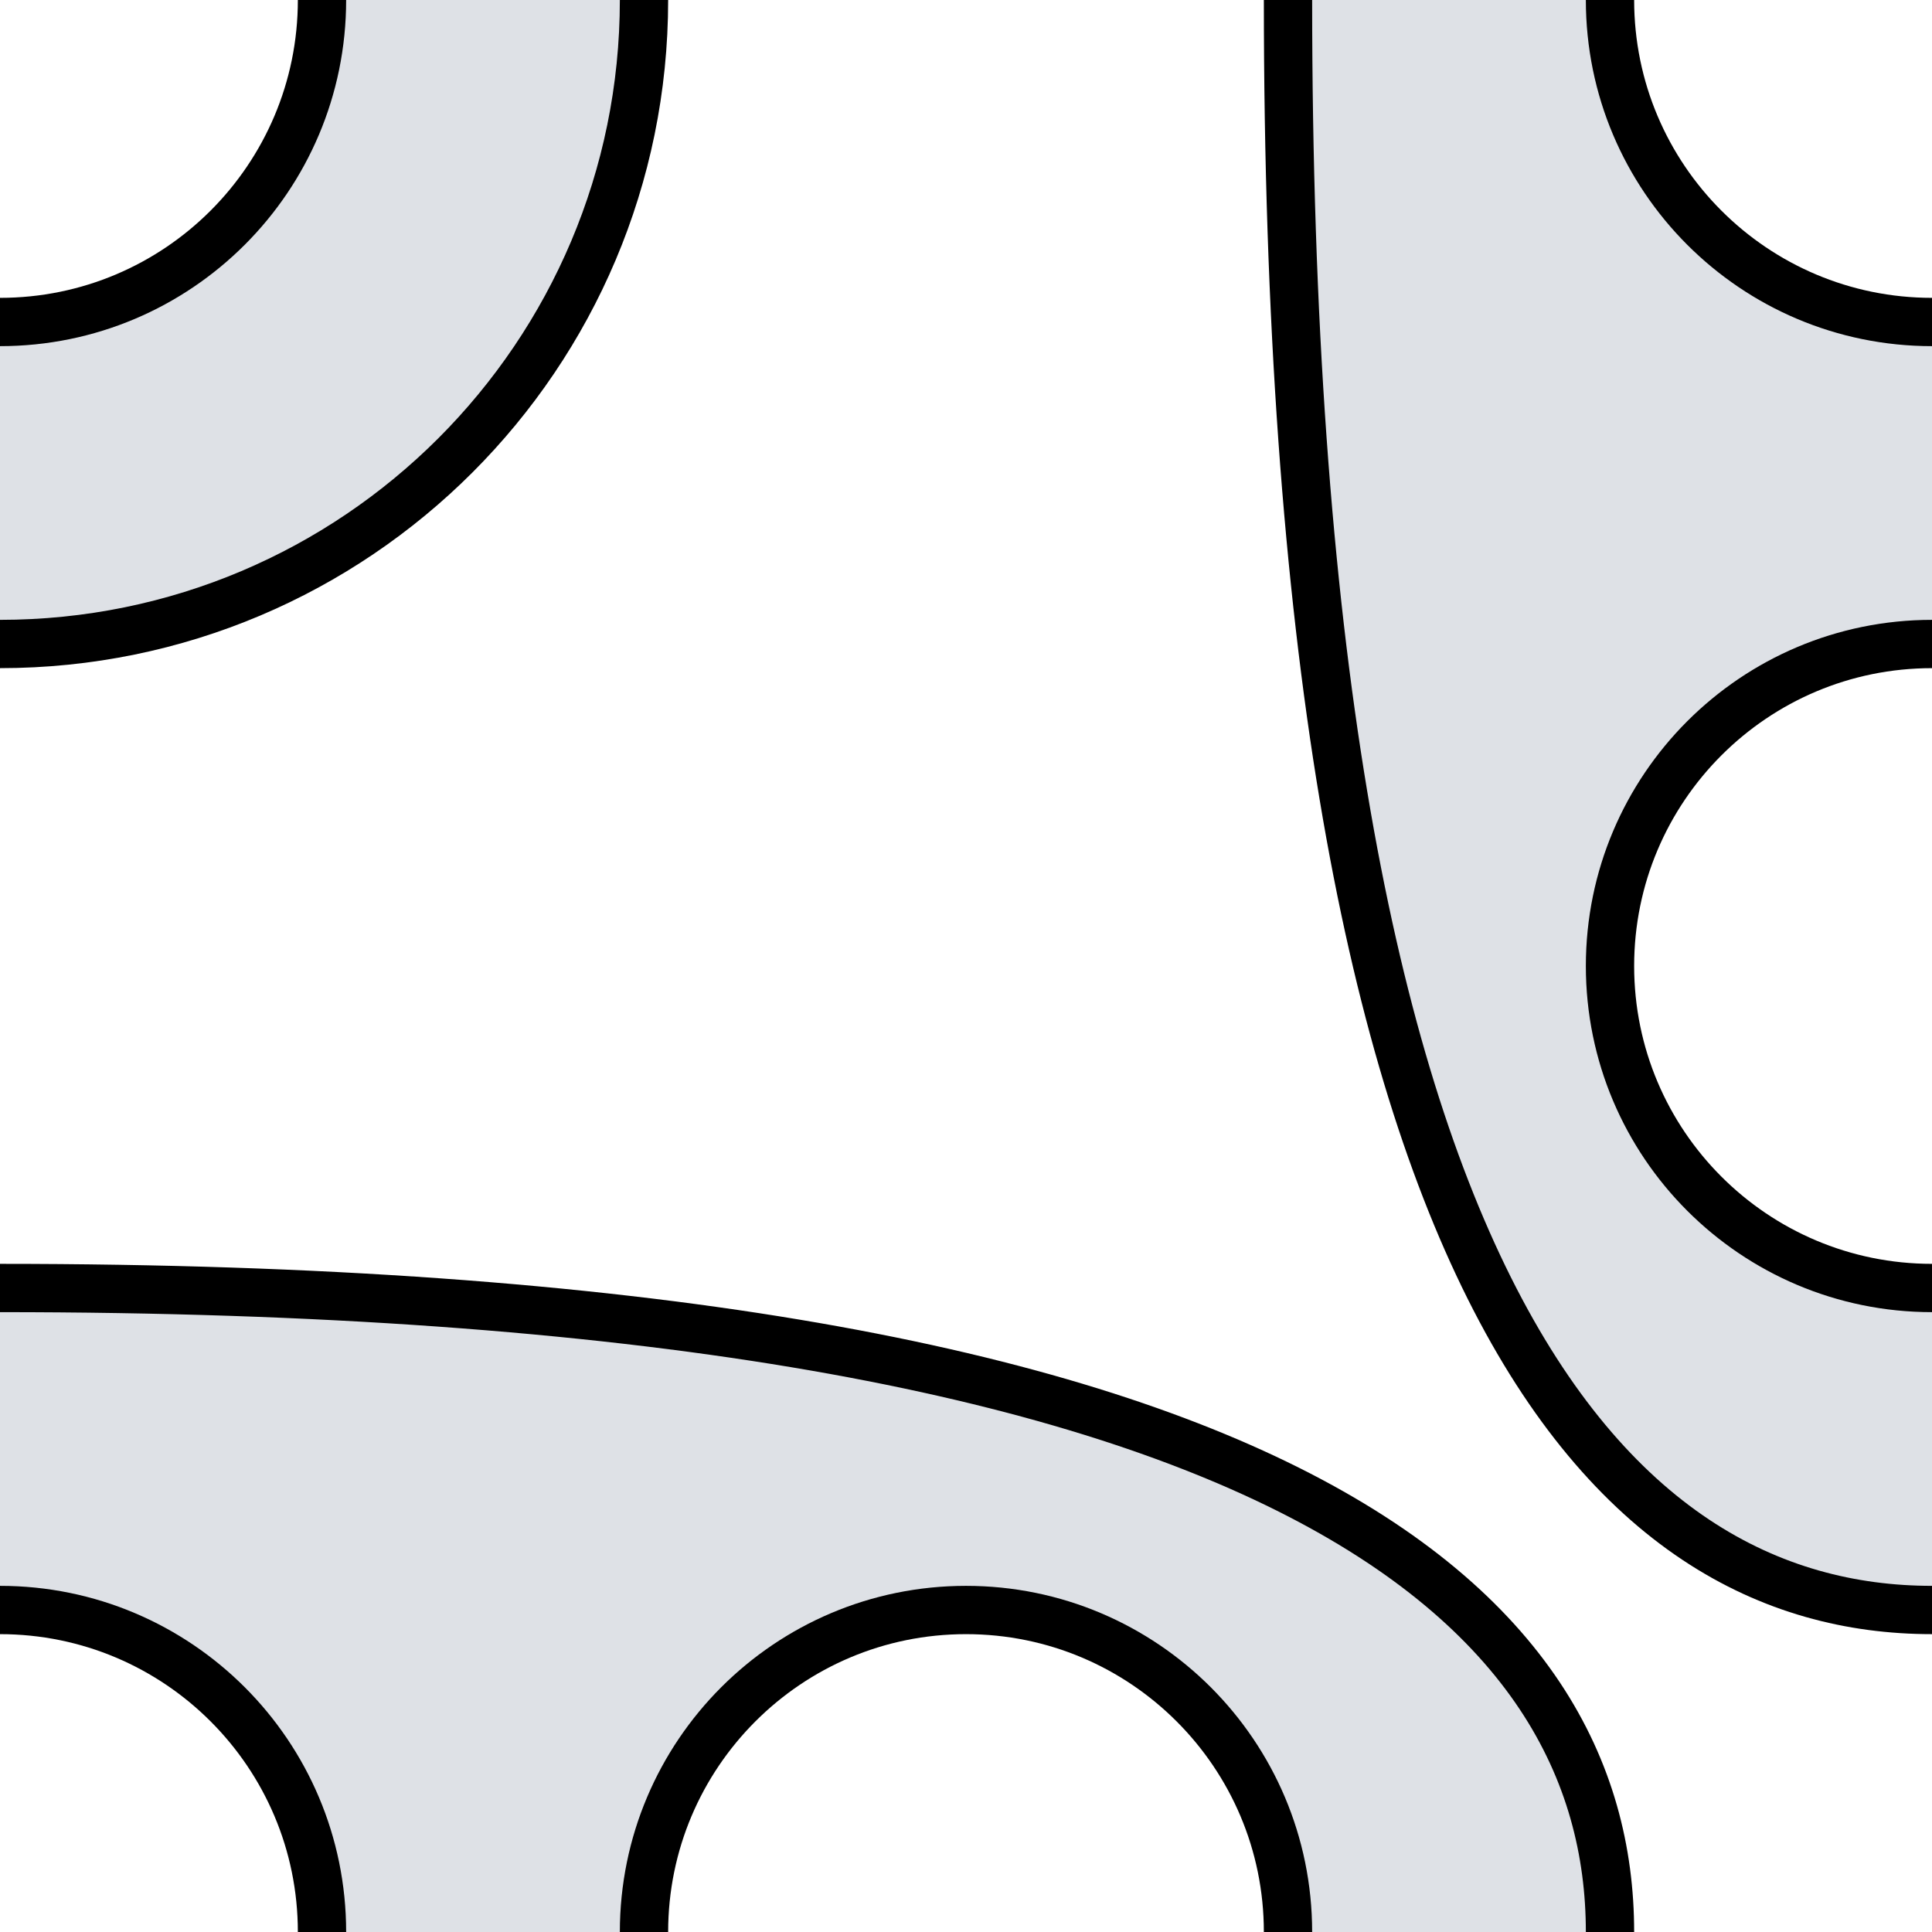
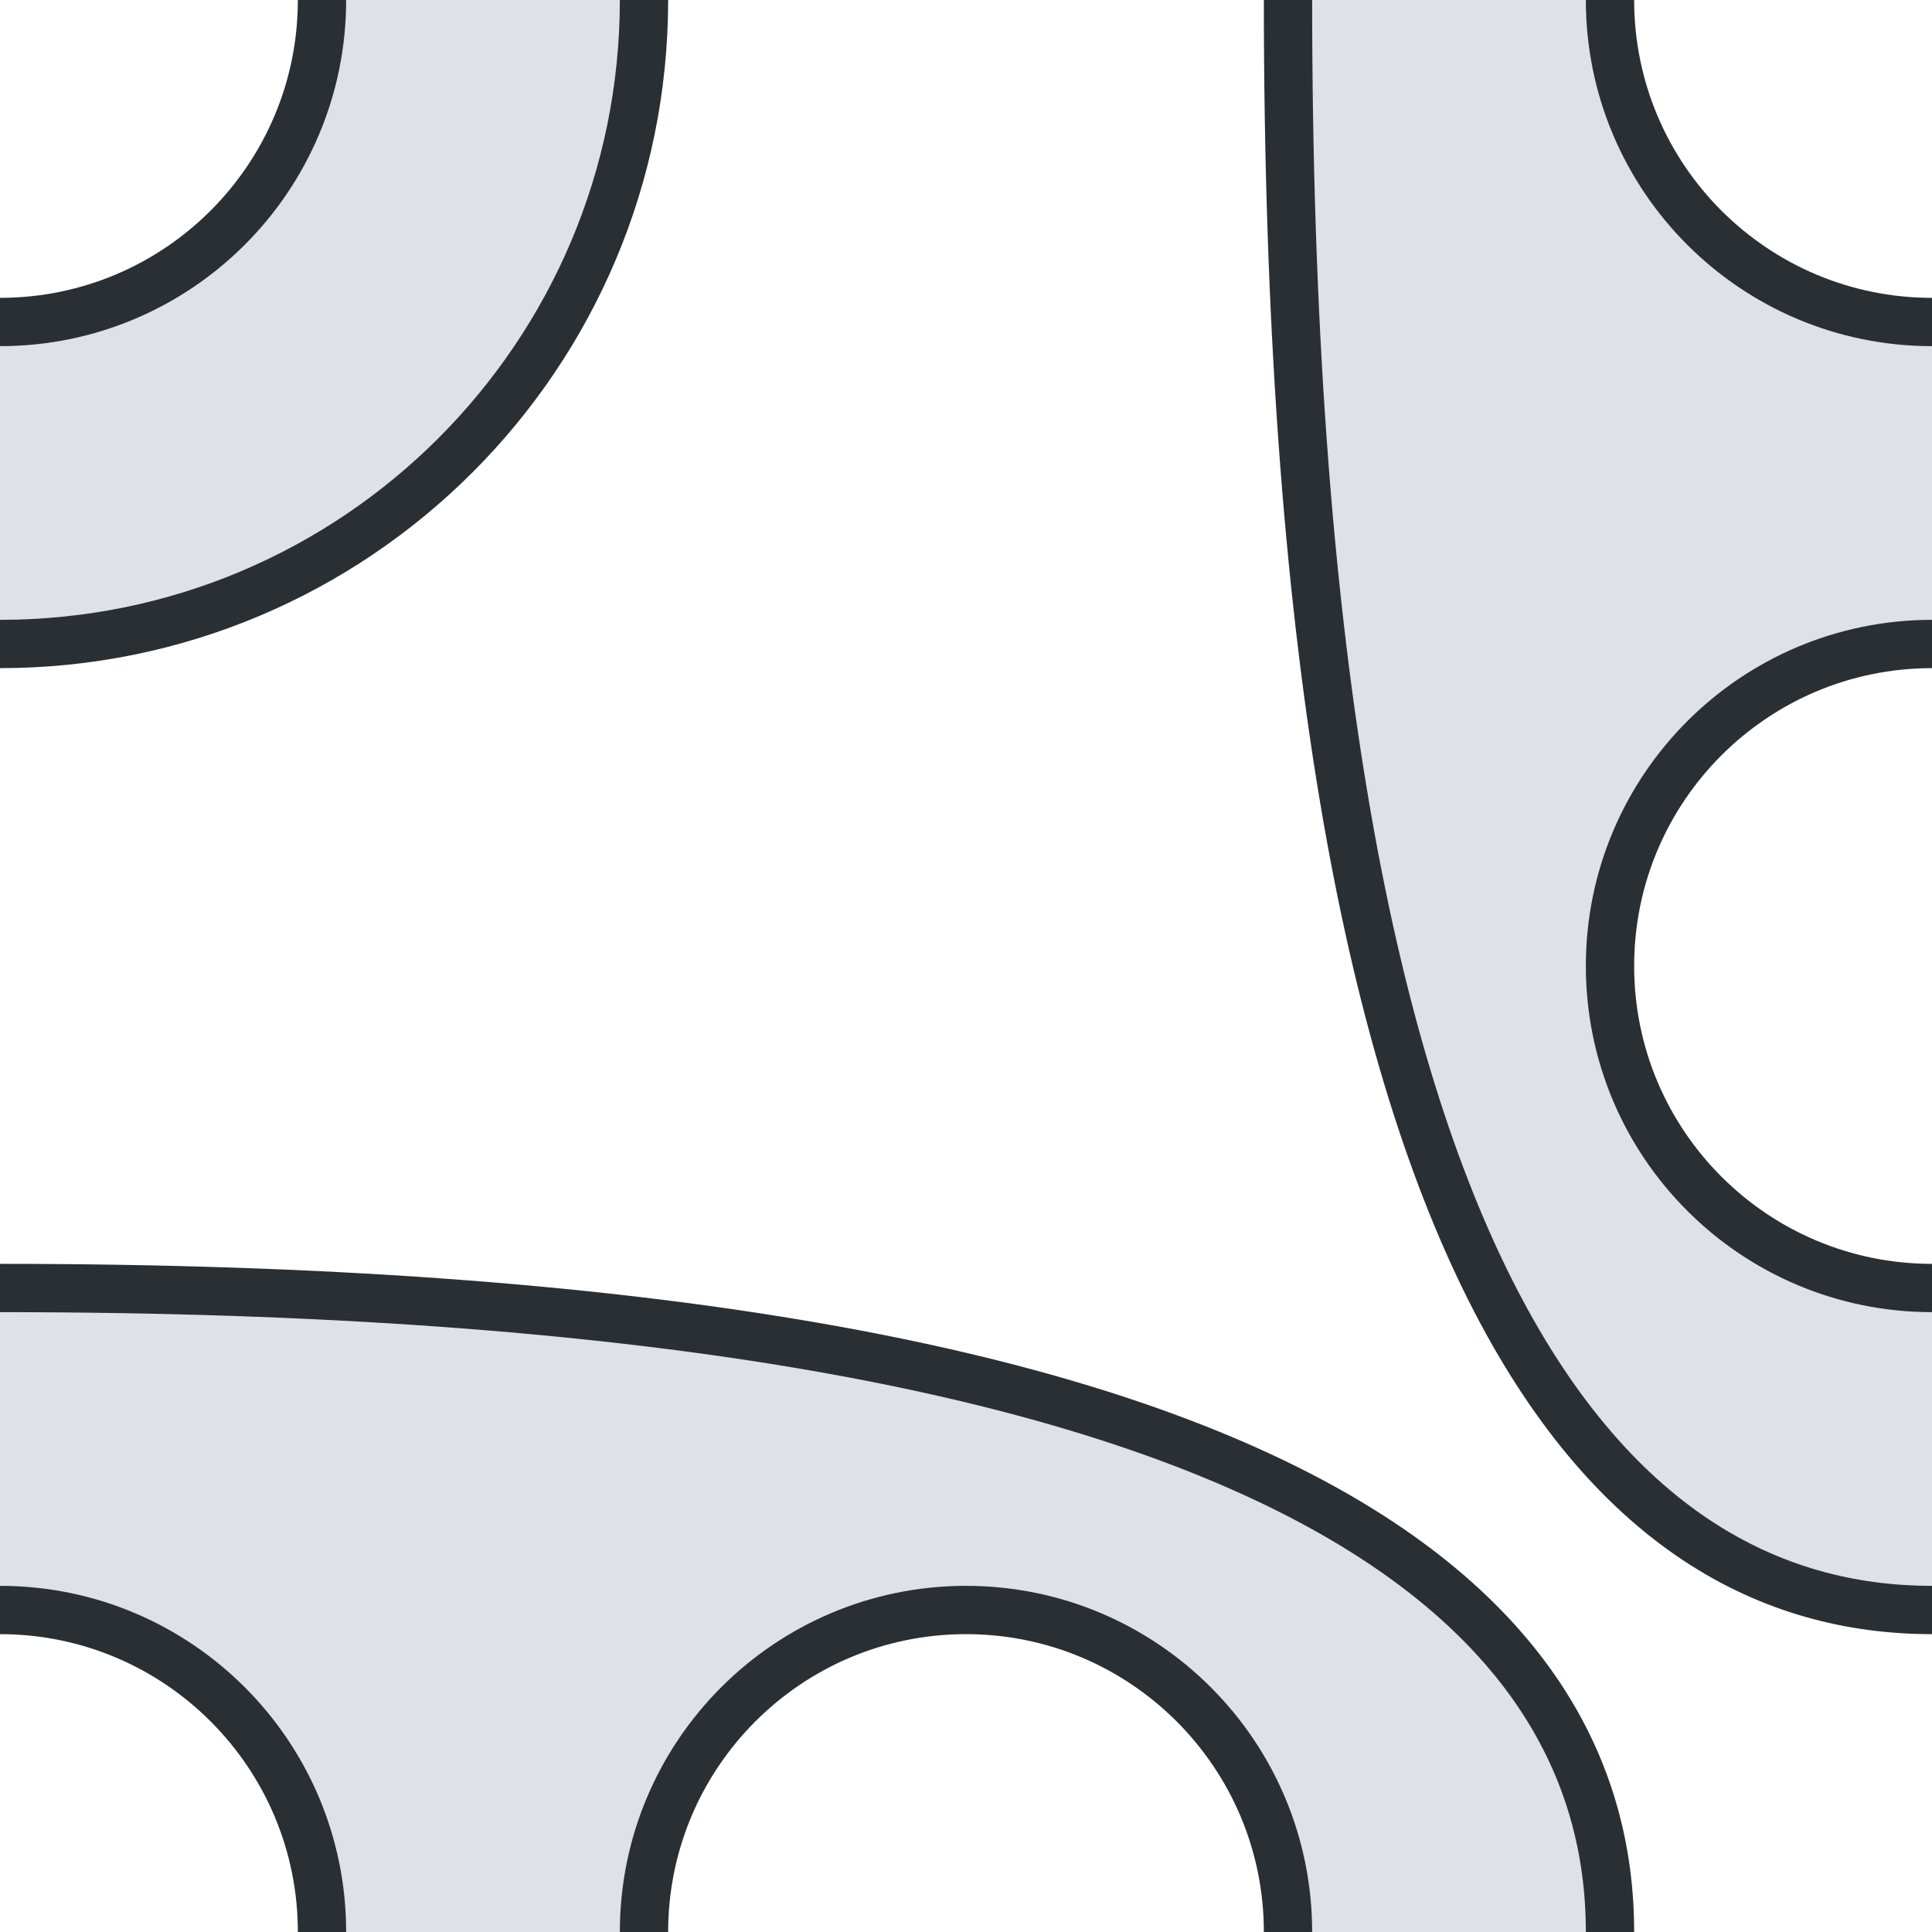
<svg xmlns="http://www.w3.org/2000/svg" width="1200" height="1200">
  <g id="group">
    <path d="M400,0C400,220.914,220.914,400,0,400v-200c110.457,0,200-89.543,200-200h200Z" fill="#dee1e6" stroke-width="0" />
    <path d="M1200,1000C1000,1000,800,800,800,0h200c0,110.457,89.543,200,200,200v200c-110.457,0-200,89.543-200,200s89.543,200,200,200v200Z" fill="#dee1e6" stroke-width="0" />
    <path d="M0,800c800,0,1000,200,1000,400h-200c0-110.457-89.543-200-200-200s-200,89.543-200,200h-200c0-110.457-89.543-200-200-200v-200Z" fill="#dee1e6" stroke-width="0" />
-     <path d="M1000,0c0,110.457,89.543,200,200,200" fill="none" stroke="#000000" stroke-width="30" />
-     <path d="M1200,400c-110.457,0-200,89.543-200,200s89.543,200,200,200" fill="none" stroke="#000000" stroke-width="30" />
-     <path d="M1200,1000C1000,1000,800,800,800,0" fill="none" stroke="#000000" stroke-width="30" />
-     <path d="M0,200c110.457,0,200-89.543,200-200" fill="none" stroke="#000000" stroke-width="30" />
-     <path d="M400,0C400,220.914,220.914,400,0,400" fill="none" stroke="#000000" stroke-width="30" />
-     <path d="M800,1200c0-110.457-89.543-200-200-200s-200,89.543-200,200" fill="none" stroke="#000000" stroke-width="30" />
-     <path d="M200,1200c0-110.457-89.543-200-200-200" fill="none" stroke="#000000" stroke-width="30" />
-     <path d="M0,800c800,0,1000,200,1000,400" fill="none" stroke="#000000" stroke-width="30" />
+     <path d="M1000,0c0,110.457,89.543,200,200,200" fill="none" stroke="#292F33" stroke-width="30" />
+     <path d="M1200,400c-110.457,0-200,89.543-200,200s89.543,200,200,200" fill="none" stroke="#292F33" stroke-width="30" />
+     <path d="M1200,1000C1000,1000,800,800,800,0" fill="none" stroke="#292F33" stroke-width="30" />
+     <path d="M0,200c110.457,0,200-89.543,200-200" fill="none" stroke="#292F33" stroke-width="30" />
+     <path d="M400,0C400,220.914,220.914,400,0,400" fill="none" stroke="#292F33" stroke-width="30" />
+     <path d="M800,1200c0-110.457-89.543-200-200-200s-200,89.543-200,200" fill="none" stroke="#292F33" stroke-width="30" />
+     <path d="M200,1200c0-110.457-89.543-200-200-200" fill="none" stroke="#292F33" stroke-width="30" />
+     <path d="M0,800c800,0,1000,200,1000,400" fill="none" stroke="#292F33" stroke-width="30" />
  </g>
</svg>
